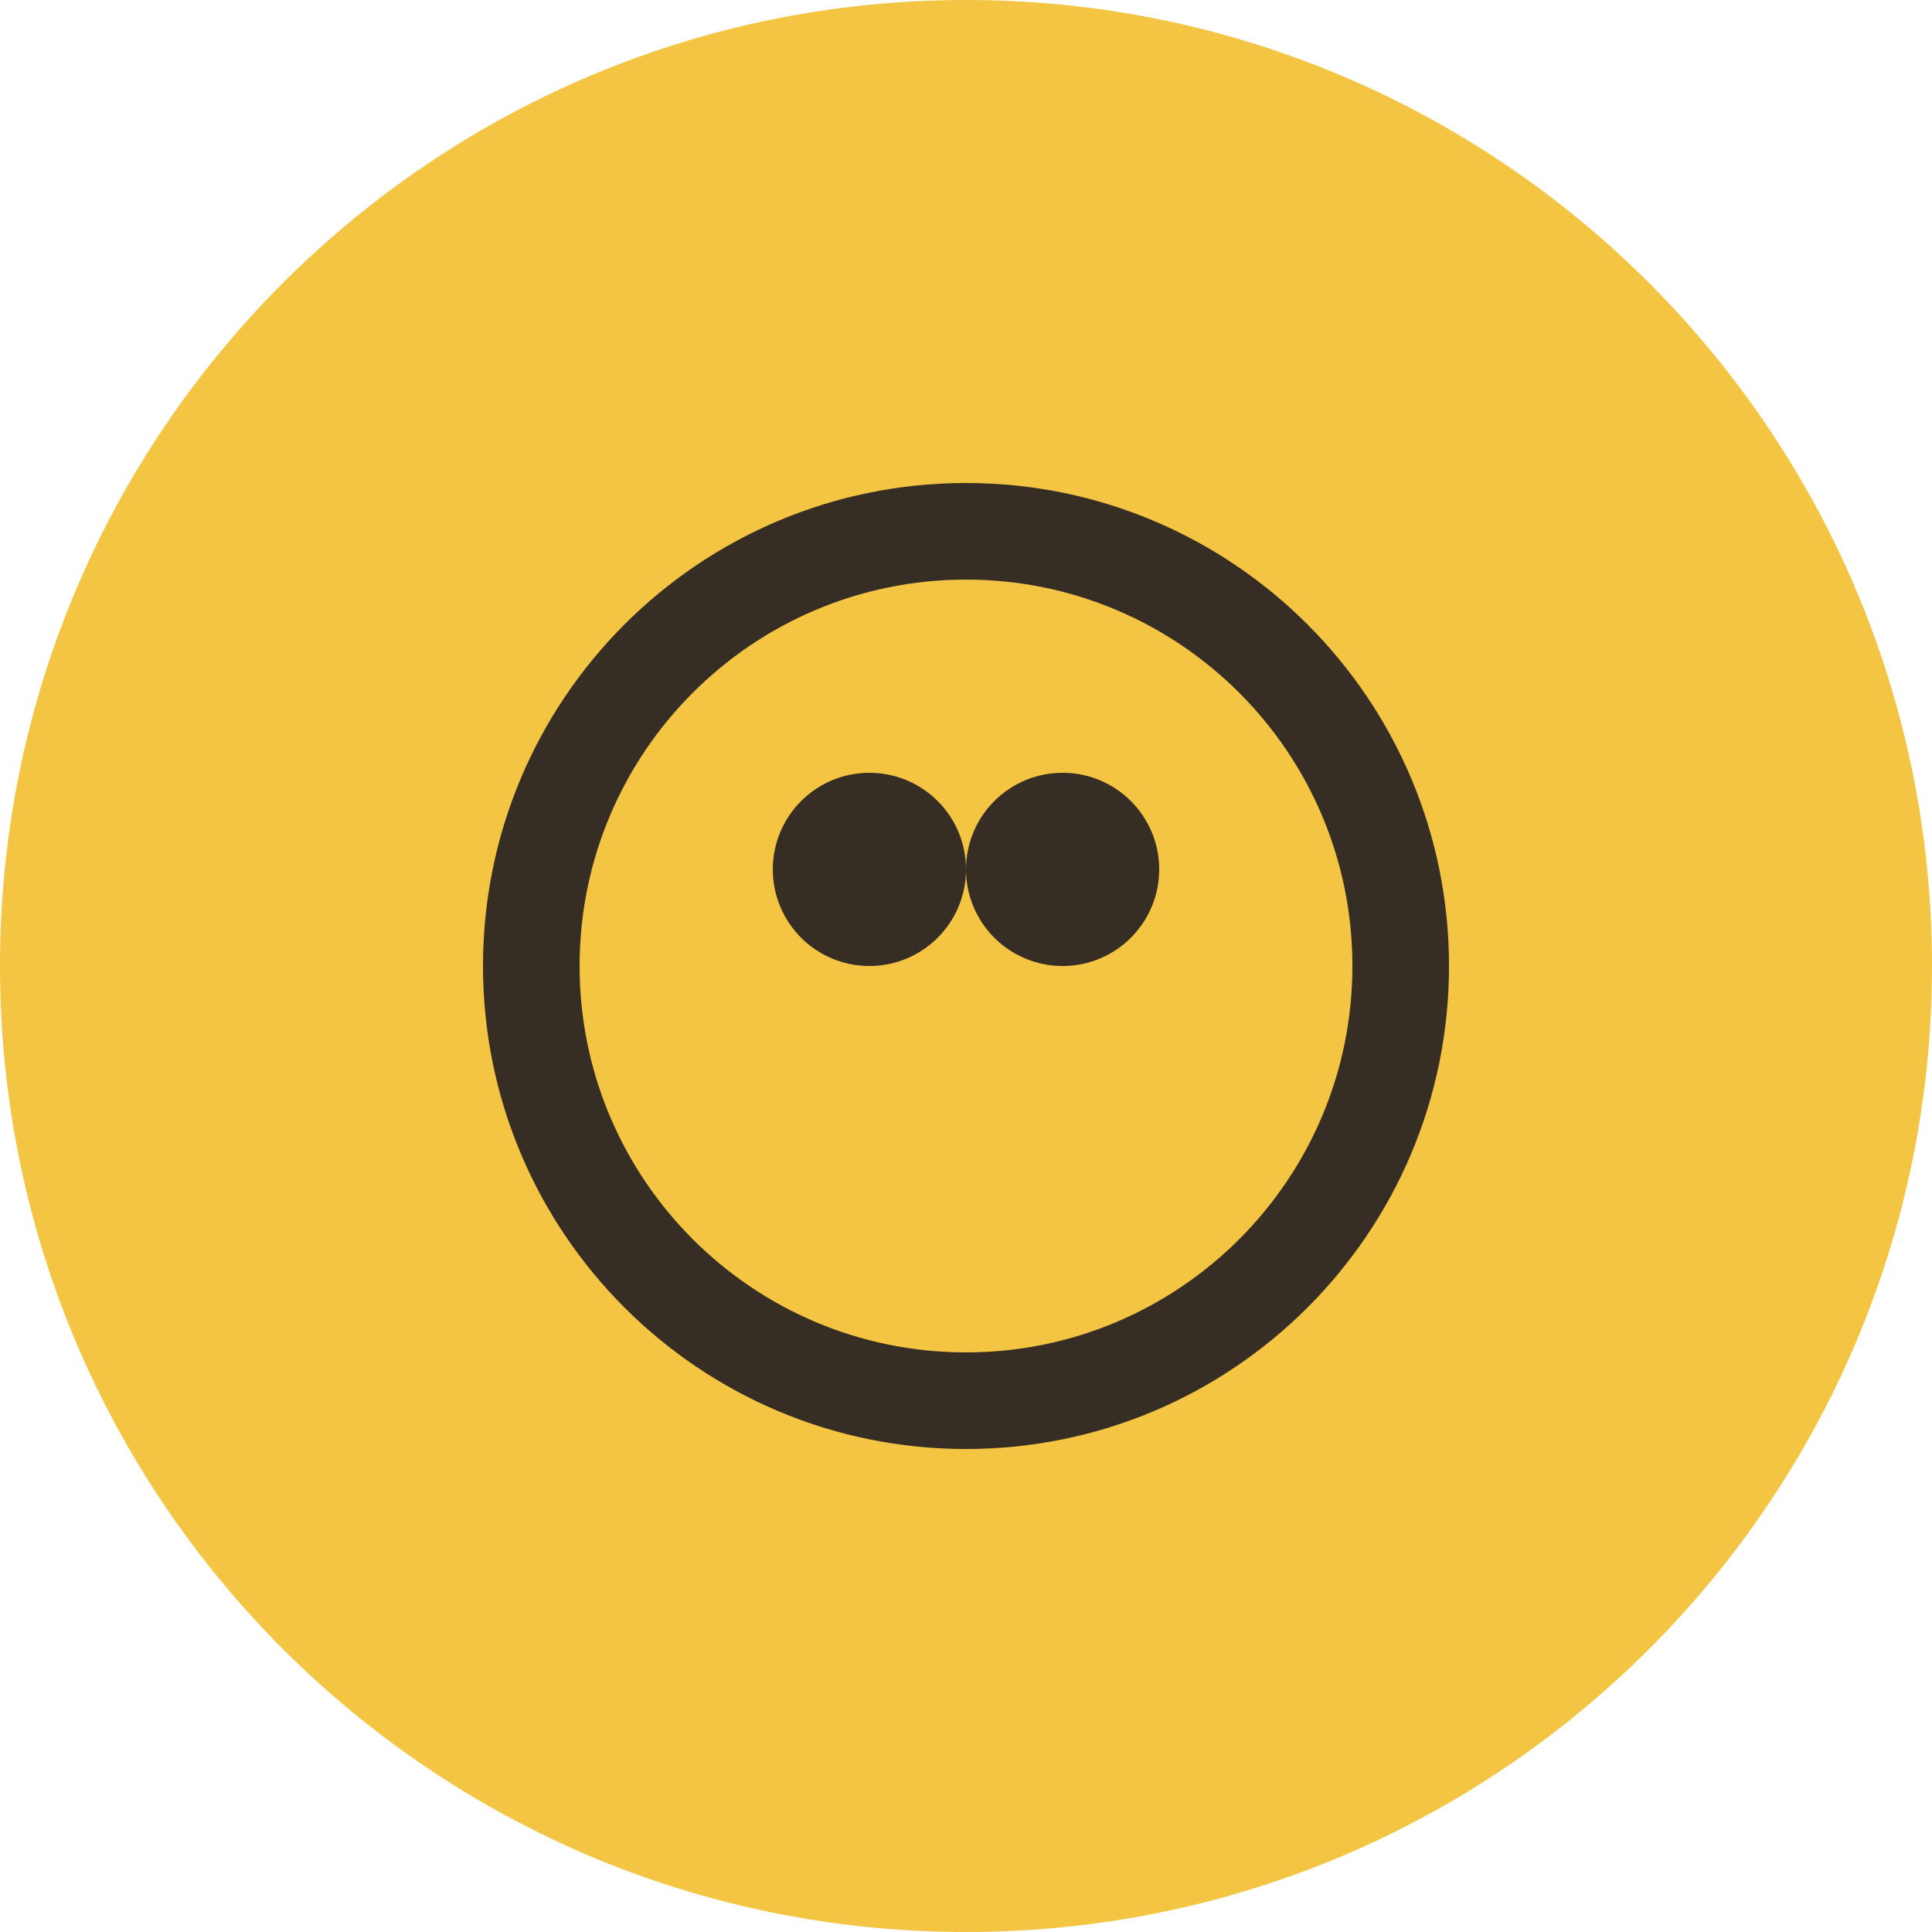
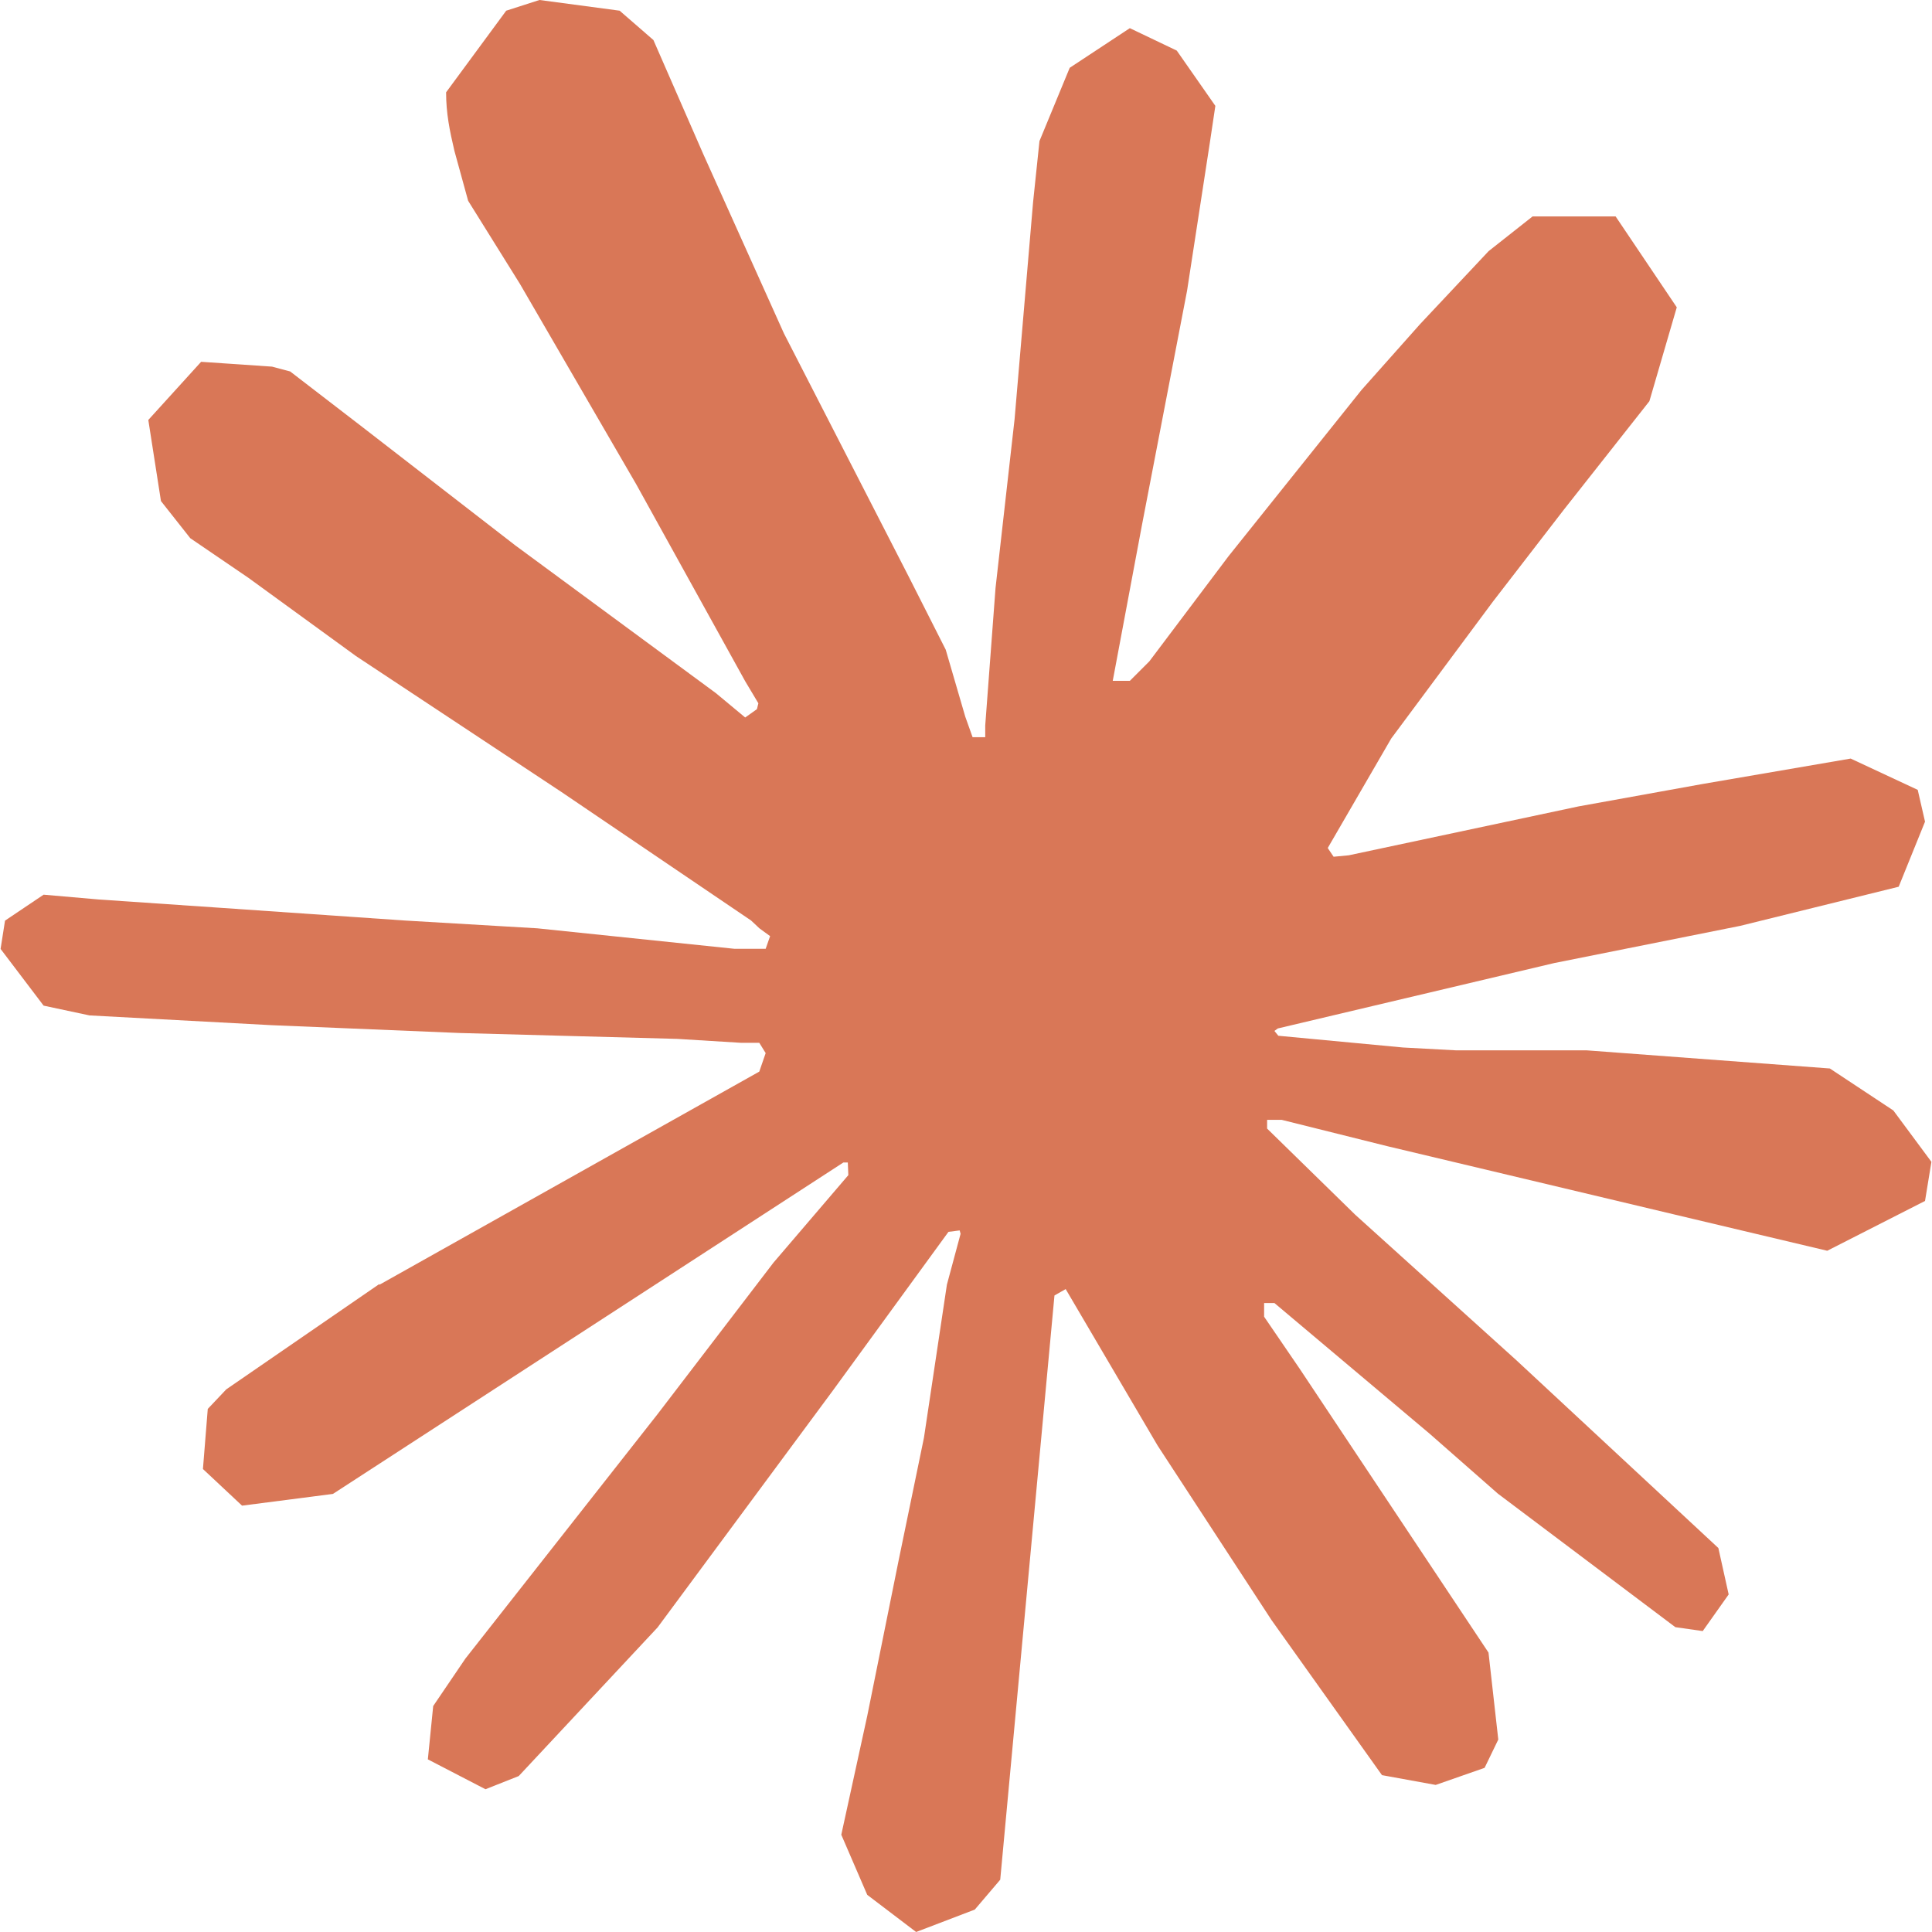
- <svg xmlns="http://www.w3.org/2000/svg" viewBox="0 0 100 100">
-   <defs>
-     <style>.cls-1{fill:#362d25;}.cls-2{fill:#f4c542;}</style>
-   </defs>
-   <circle class="cls-2" cx="50" cy="50" r="50" />
-   <path class="cls-1" d="M50,25a25,25,0,1,0,25,25A25,25,0,0,0,50,25Zm0,45a20,20,0,1,1,20-20A20,20,0,0,1,50,70Zm-5-20a5,5,0,1,1,5-5A5,5,0,0,1,45,50Zm10,0a5,5,0,1,1,5-5A5,5,0,0,1,55,50Z" />
+ <svg xmlns="http://www.w3.org/2000/svg" height="2500" viewBox="0 6.603 1192.672 1193.397" width="2500">
+   <path d="m233.96 800.215 234.684-131.678 3.947-11.436-3.947-6.363h-11.436l-39.221-2.416-134.094-3.624-116.296-4.832-112.67-6.04-28.35-6.04-26.577-35.035 2.738-17.477 23.84-16.027 34.147 2.98 75.463 5.155 113.235 7.812 82.147 4.832 121.692 12.644h19.329l2.738-7.812-6.604-4.832-5.154-4.832-117.182-79.41-126.845-83.92-66.443-48.321-35.92-24.484-18.12-22.953-7.813-50.093 32.618-35.92 43.812 2.98 11.195 2.98 44.375 34.147 94.792 73.37 123.786 91.167 18.12 15.06 7.249-5.154.886-3.624-8.135-13.61-67.329-121.692-71.838-123.785-31.974-51.302-8.456-30.765c-2.98-12.645-5.154-23.275-5.154-36.242l37.127-50.416 20.537-6.604 49.53 6.604 20.86 18.121 30.765 70.39 49.852 110.818 77.315 150.684 22.631 44.698 12.08 41.396 4.51 12.645h7.813v-7.248l6.362-84.886 11.759-104.215 11.436-134.094 3.946-37.772 18.685-45.262 37.127-24.482 28.994 13.852 23.839 34.148-3.303 22.067-14.174 92.134-27.785 144.323-18.121 96.644h10.55l12.08-12.08 48.887-64.913 82.147-102.685 36.242-40.752 42.282-45.02 27.14-21.423h51.303l37.772 56.135-16.913 57.986-52.832 67.007-43.812 56.779-62.82 84.563-39.22 67.651 3.623 5.396 9.343-.886 141.906-30.201 76.671-13.852 91.49-15.705 41.396 19.329 4.51 19.65-16.269 40.189-97.852 24.16-114.764 22.954-170.9 40.43-2.093 1.53 2.416 2.98 76.993 7.248 32.94 1.771h80.617l150.12 11.195 39.222 25.933 23.517 31.732-3.946 24.16-60.403 30.766-81.503-19.33-190.228-45.26-65.235-16.27h-9.02v5.397l54.362 53.154 99.624 89.96 124.752 115.973 6.362 28.671-16.027 22.63-16.912-2.415-109.611-82.47-42.282-37.127-95.758-80.618h-6.363v8.456l22.067 32.296 116.537 175.167 6.04 53.719-8.456 17.476-30.201 10.55-33.181-6.04-68.215-95.758-70.39-107.84-56.778-96.644-6.926 3.947-33.503 360.886-15.705 18.443-36.243 13.852-30.201-22.953-16.027-37.127 16.027-73.37 19.329-95.758 15.704-76.107 14.175-94.55 8.456-31.41-.563-2.094-6.927.886-71.275 97.852-108.402 146.497-85.772 91.812-20.537 8.134-35.597-18.443 3.301-32.94 19.893-29.315 118.712-151.007 71.597-93.583 46.228-54.04-.322-7.813h-2.738l-315.302 204.725-56.135 7.248-24.16-22.63 2.98-37.128 11.435-12.08 94.792-65.236-.322.323z" fill="#d97757" />
</svg>
